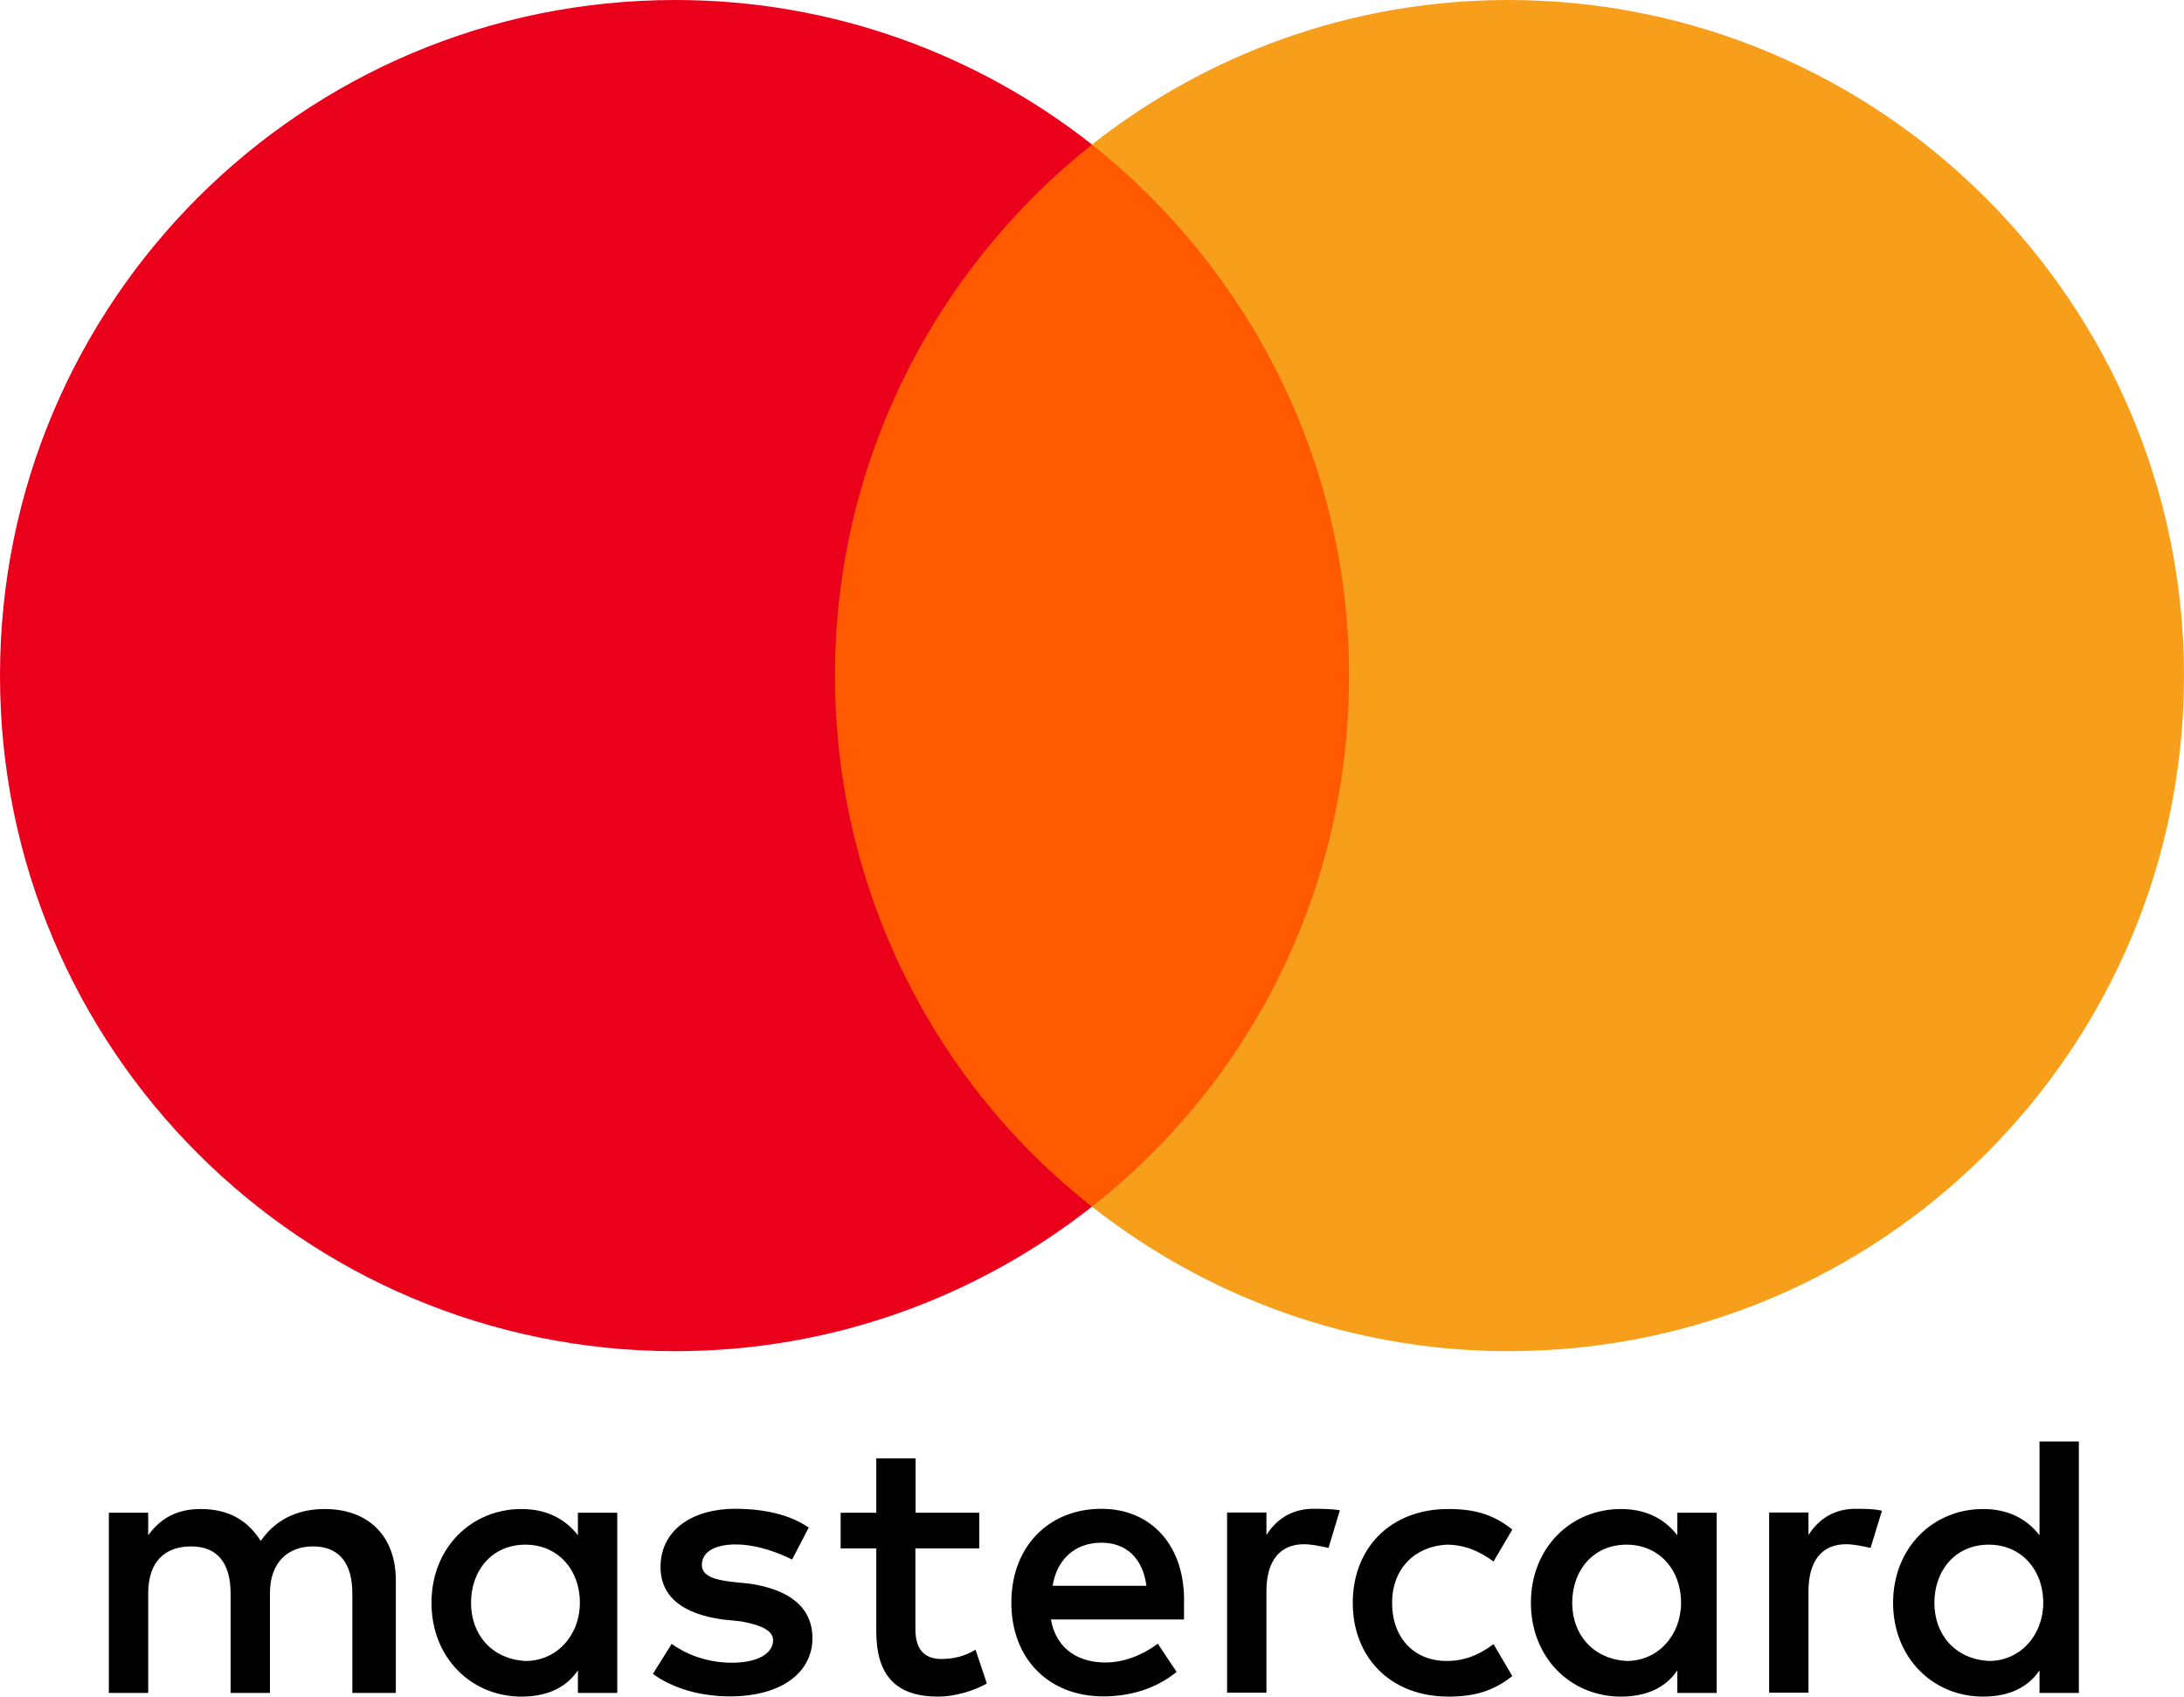
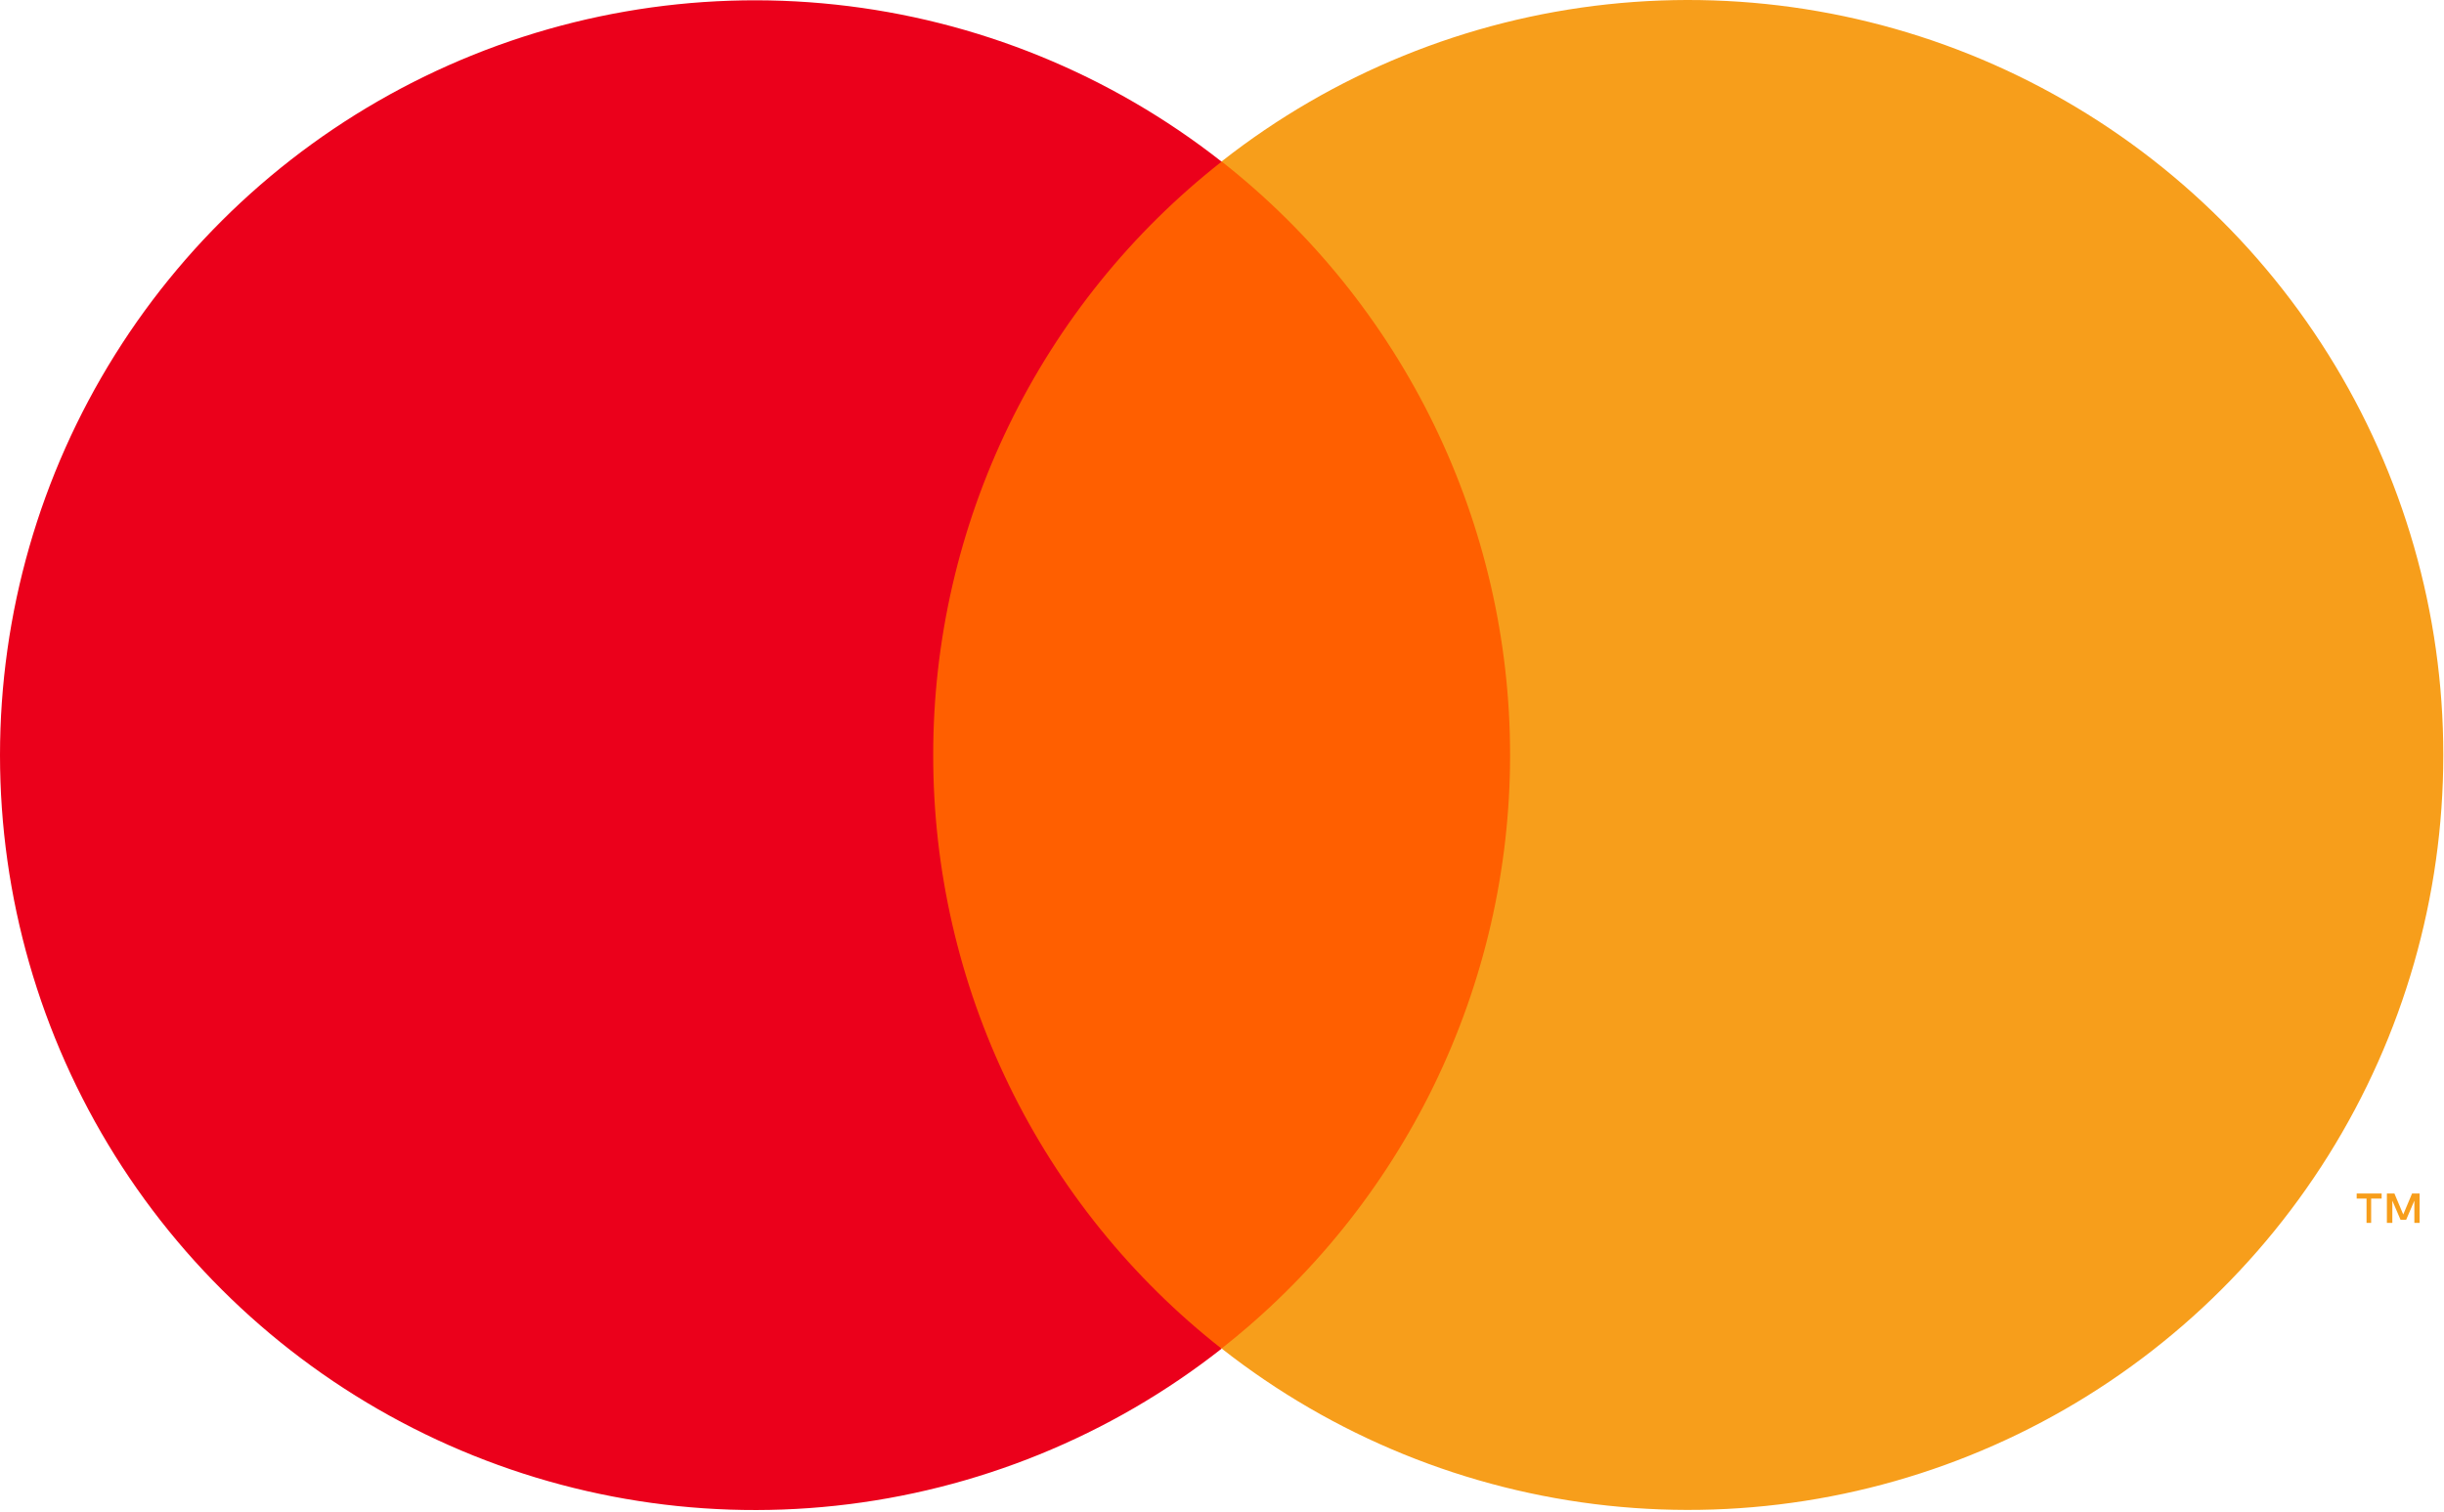
- <svg xmlns="http://www.w3.org/2000/svg" version="1.1" id="svg3409" x="0px" y="0px" width="999.2px" height="776px" viewBox="0 0 999.2 776" enable-background="new 0 0 999.2 776" xml:space="preserve">
-   <path id="XMLID_1775_" d="M181.1,774.3v-51.5c0-19.7-12-32.6-32.6-32.6  c-10.3,0-21.5,3.4-29.2,14.6c-6-9.4-14.6-14.6-27.5-14.6c-8.6,0-17.2,2.6-24,12v-10.3h-18v82.4h18v-45.5c0-14.6,7.7-21.5,19.7-21.5  s18,7.7,18,21.5v45.5h18v-45.5c0-14.6,8.6-21.5,19.7-21.5c12,0,18,7.7,18,21.5v45.5H181.1z M448.1,691.9h-29.2V667h-18v24.9h-16.3  v16.3h16.3v37.8c0,18.9,7.7,30,28.3,30c7.7,0,16.3-2.6,22.3-6l-5.2-15.5c-5.2,3.4-11.2,4.3-15.5,4.3c-8.6,0-12-5.2-12-13.7v-36.9  h29.2V691.9z M600.9,690.1c-10.3,0-17.2,5.2-21.5,12v-10.3h-18v82.4h18v-46.4c0-13.7,6-21.5,17.2-21.5c3.4,0,7.7,0.9,11.2,1.7  l5.2-17.2C609.4,690.1,604.3,690.1,600.9,690.1L600.9,690.1z M370,698.7c-8.6-6-20.6-8.6-33.5-8.6c-20.6,0-34.3,10.3-34.3,26.6  c0,13.7,10.3,21.5,28.3,24l8.6,0.9c9.4,1.7,14.6,4.3,14.6,8.6c0,6-6.9,10.3-18.9,10.3c-12,0-21.5-4.3-27.5-8.6l-8.6,13.7  c9.4,6.9,22.3,10.3,35.2,10.3c24,0,37.8-11.2,37.8-26.6c0-14.6-11.2-22.3-28.3-24.9l-8.6-0.9c-7.7-0.9-13.7-2.6-13.7-7.7  c0-6,6-9.4,15.5-9.4c10.3,0,20.6,4.3,25.8,6.9L370,698.7L370,698.7z M848.9,690.1c-10.3,0-17.2,5.2-21.5,12v-10.3h-18v82.4h18v-46.4  c0-13.7,6-21.5,17.2-21.5c3.4,0,7.7,0.9,11.2,1.7L861,691C857.5,690.1,852.4,690.1,848.9,690.1L848.9,690.1z M618.9,733.1  c0,24.9,17.2,42.9,43.8,42.9c12,0,20.6-2.6,29.2-9.4l-8.6-14.6c-6.9,5.2-13.7,7.7-21.5,7.7c-14.6,0-24.9-10.3-24.9-26.6  c0-15.5,10.3-25.8,24.9-26.6c7.7,0,14.6,2.6,21.5,7.7l8.6-14.6c-8.6-6.9-17.2-9.4-29.2-9.4C636.1,690.1,618.9,708.2,618.9,733.1  L618.9,733.1L618.9,733.1z M785.4,733.1v-41.2h-18v10.3c-6-7.7-14.6-12-25.8-12c-23.2,0-41.2,18-41.2,42.9c0,24.9,18,42.9,41.2,42.9  c12,0,20.6-4.3,25.8-12v10.3h18V733.1L785.4,733.1z M719.3,733.1c0-14.6,9.4-26.6,24.9-26.6c14.6,0,24.9,11.2,24.9,26.6  c0,14.6-10.3,26.6-24.9,26.6C728.8,758.8,719.3,747.6,719.3,733.1L719.3,733.1z M503.9,690.1c-24,0-41.2,17.2-41.2,42.9  c0,25.8,17.2,42.9,42.1,42.9c12,0,24-3.4,33.5-11.2l-8.6-12.9c-6.9,5.2-15.5,8.6-24,8.6c-11.2,0-22.3-5.2-24.9-19.7h60.9  c0-2.6,0-4.3,0-6.9C542.5,707.3,527,690.1,503.9,690.1L503.9,690.1L503.9,690.1z M503.9,705.6c11.2,0,18.9,6.9,20.6,19.7h-42.9  C483.3,714.2,491,705.6,503.9,705.6L503.9,705.6z M951.1,733.1v-73.8h-18v42.9c-6-7.7-14.6-12-25.8-12c-23.2,0-41.2,18-41.2,42.9  c0,24.9,18,42.9,41.2,42.9c12,0,20.6-4.3,25.8-12v10.3h18V733.1L951.1,733.1z M885,733.1c0-14.6,9.4-26.6,24.9-26.6  c14.6,0,24.9,11.2,24.9,26.6c0,14.6-10.3,26.6-24.9,26.6C894.4,758.8,885,747.6,885,733.1L885,733.1z M282.4,733.1v-41.2h-18v10.3  c-6-7.7-14.6-12-25.8-12c-23.2,0-41.2,18-41.2,42.9c0,24.9,18,42.9,41.2,42.9c12,0,20.6-4.3,25.8-12v10.3h18V733.1L282.4,733.1z   M215.5,733.1c0-14.6,9.4-26.6,24.9-26.6c14.6,0,24.9,11.2,24.9,26.6c0,14.6-10.3,26.6-24.9,26.6  C224.9,758.8,215.5,747.6,215.5,733.1z" />
-   <g>
-     <rect id="rect19" x="364" y="66.1" fill="#FF5A00" width="270.4" height="485.8" />
-     <path id="XMLID_330_" fill="#EB001B" d="M382,309c0-98.7,46.4-186.3,117.6-242.9   C447.2,24.9,381.1,0,309,0C138.2,0,0,138.2,0,309s138.2,309,309,309c72.1,0,138.2-24.9,190.6-66.1C428.3,496.1,382,407.7,382,309z" />
-     <path id="path22" fill="#F79E1B" d="M999.2,309c0,170.8-138.2,309-309,309   c-72.1,0-138.2-24.9-190.6-66.1c72.1-56.7,117.6-144.2,117.6-242.9S570.8,122.7,499.6,66.1C551.9,24.9,618,0,690.1,0   C861,0,999.2,139.1,999.2,309z" />
-   </g>
+ <svg xmlns="http://www.w3.org/2000/svg" width="863" height="534" viewBox="0 0 863 534" fill="none">
+   <path d="M303.086 57.021H559.777V476.273H303.086V57.021Z" fill="#FF5F00" />
+   <path d="M329.525 266.684C329.494 226.314 338.645 186.465 356.288 150.154C373.93 113.843 399.601 82.02 431.357 57.095C392.025 26.184 344.79 6.963 295.051 1.627C245.311 -3.709 195.074 5.057 150.08 26.922C105.087 48.788 67.153 82.87 40.614 125.275C14.074 167.679 0 216.695 0 266.72C0 316.745 14.074 365.761 40.614 408.166C67.153 450.57 105.087 484.653 150.08 506.518C195.074 528.383 245.311 537.149 295.051 531.813C344.79 526.478 392.025 507.256 431.357 476.345C399.591 451.412 373.914 419.578 356.271 383.253C338.629 346.928 329.482 307.065 329.525 266.682V266.684Z" fill="#EB001B" />
+   <path d="M837.277 431.909V423.32H840.98V421.542H832.167V423.32H835.648V431.911L837.277 431.909ZM854.385 431.909V421.543H851.718L848.608 428.948L845.497 421.542H842.832V431.909H844.757V424.06L847.646 430.8H849.645L852.534 424.06V431.909H854.385Z" fill="#F79E1B" />
+   <path d="M862.753 266.683C862.752 316.712 848.675 365.731 822.131 408.137C795.587 450.543 757.646 484.625 712.647 506.488C667.648 528.35 617.406 537.11 567.663 531.766C517.921 526.423 470.685 507.192 431.356 476.271C463.1 451.323 488.763 419.492 506.41 383.179C524.057 346.866 533.227 307.02 533.227 266.646C533.227 226.272 524.057 186.425 506.41 150.112C488.763 113.799 463.1 81.968 431.356 57.021C470.685 26.1 517.921 6.869 567.664 1.525C617.406 -3.818 667.649 4.942 712.648 26.804C757.647 48.666 795.587 82.749 822.131 125.155C848.675 167.561 862.753 216.58 862.753 266.609V266.683Z" fill="#F79E1B" />
</svg>
